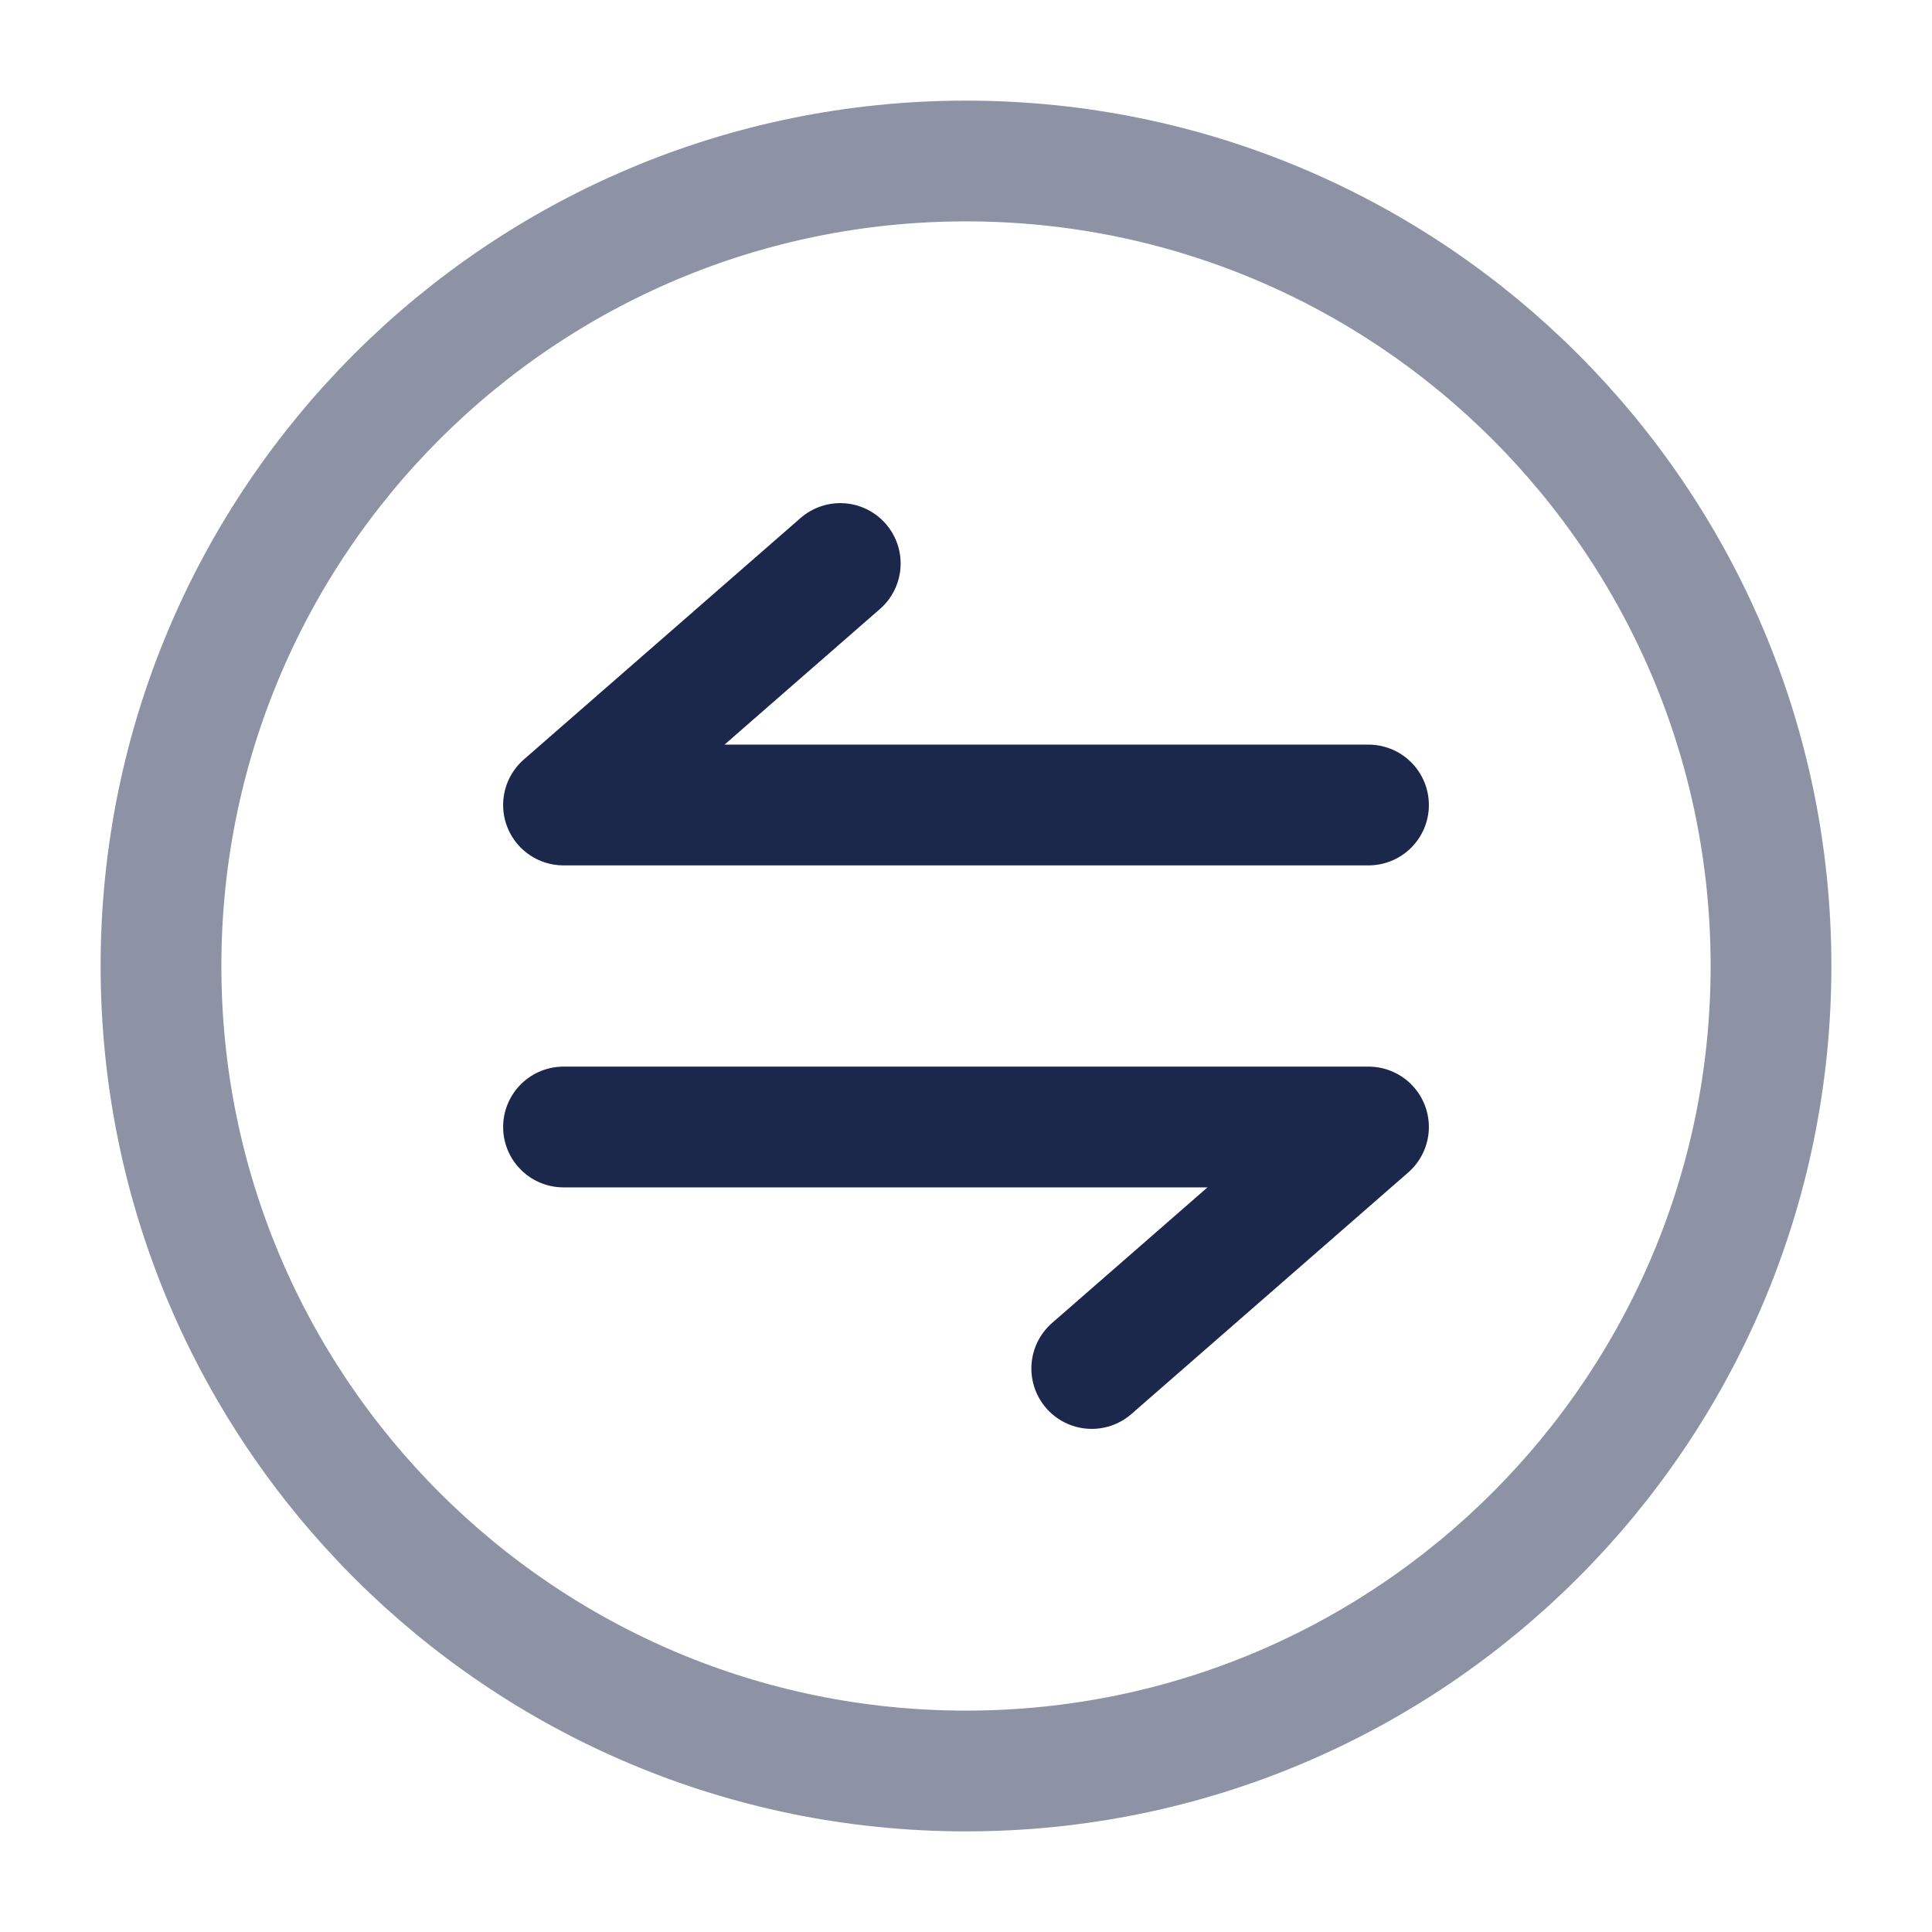
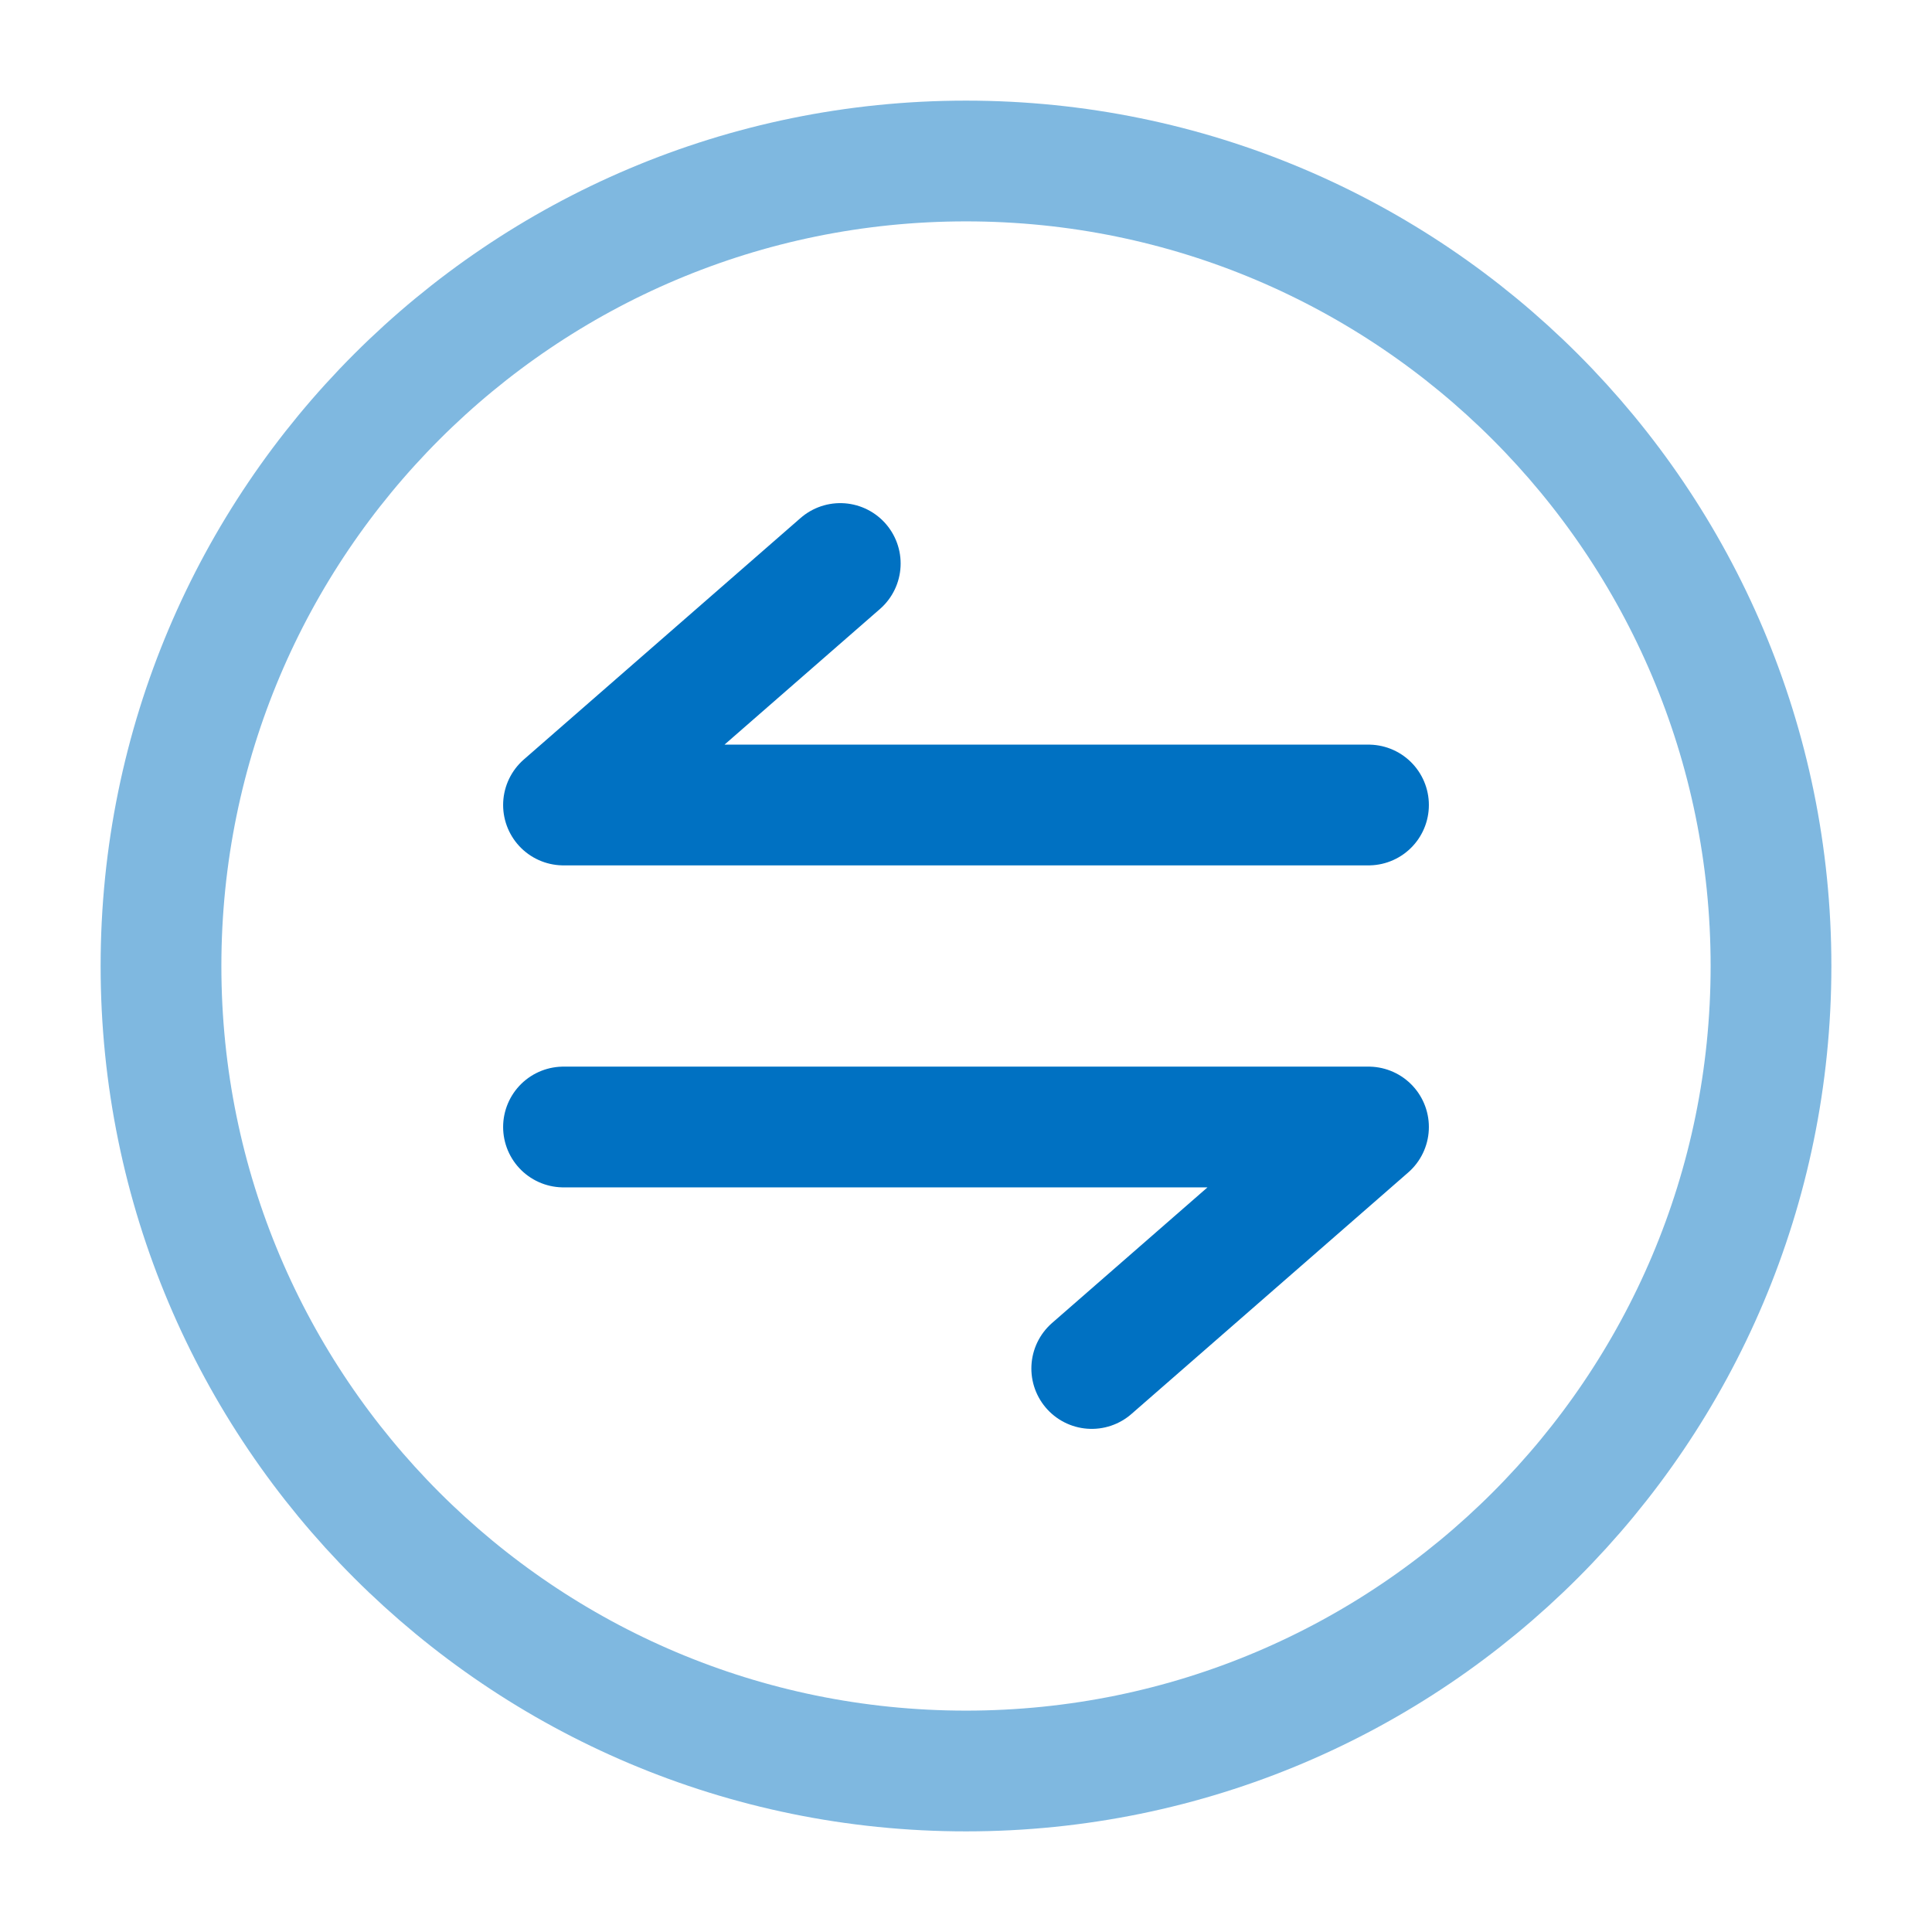
<svg xmlns="http://www.w3.org/2000/svg" width="800px" height="800px" viewBox="0 0 24 24" fill="none">
-   <circle opacity="0.5" cx="12" cy="12" r="10" stroke="#1C274C" stroke-width="1.5" />
-   <path d="M17 10L7 10L10.438 7" stroke="#1C274C" stroke-width="1.5" stroke-linecap="round" stroke-linejoin="round" />
-   <path d="M7 14L17 14L13.562 17" stroke="#1C274C" stroke-width="1.5" stroke-linecap="round" stroke-linejoin="round" />
+   <circle opacity="0.5" cx="12" cy="12" r="10" stroke="#0071c2" stroke-width="1.5" />
+   <path d="M17 10L7 10L10.438 7" stroke="#0071c2" stroke-width="1.5" stroke-linecap="round" stroke-linejoin="round" />
+   <path d="M7 14L17 14L13.562 17" stroke="#0071c2" stroke-width="1.5" stroke-linecap="round" stroke-linejoin="round" />
</svg>
